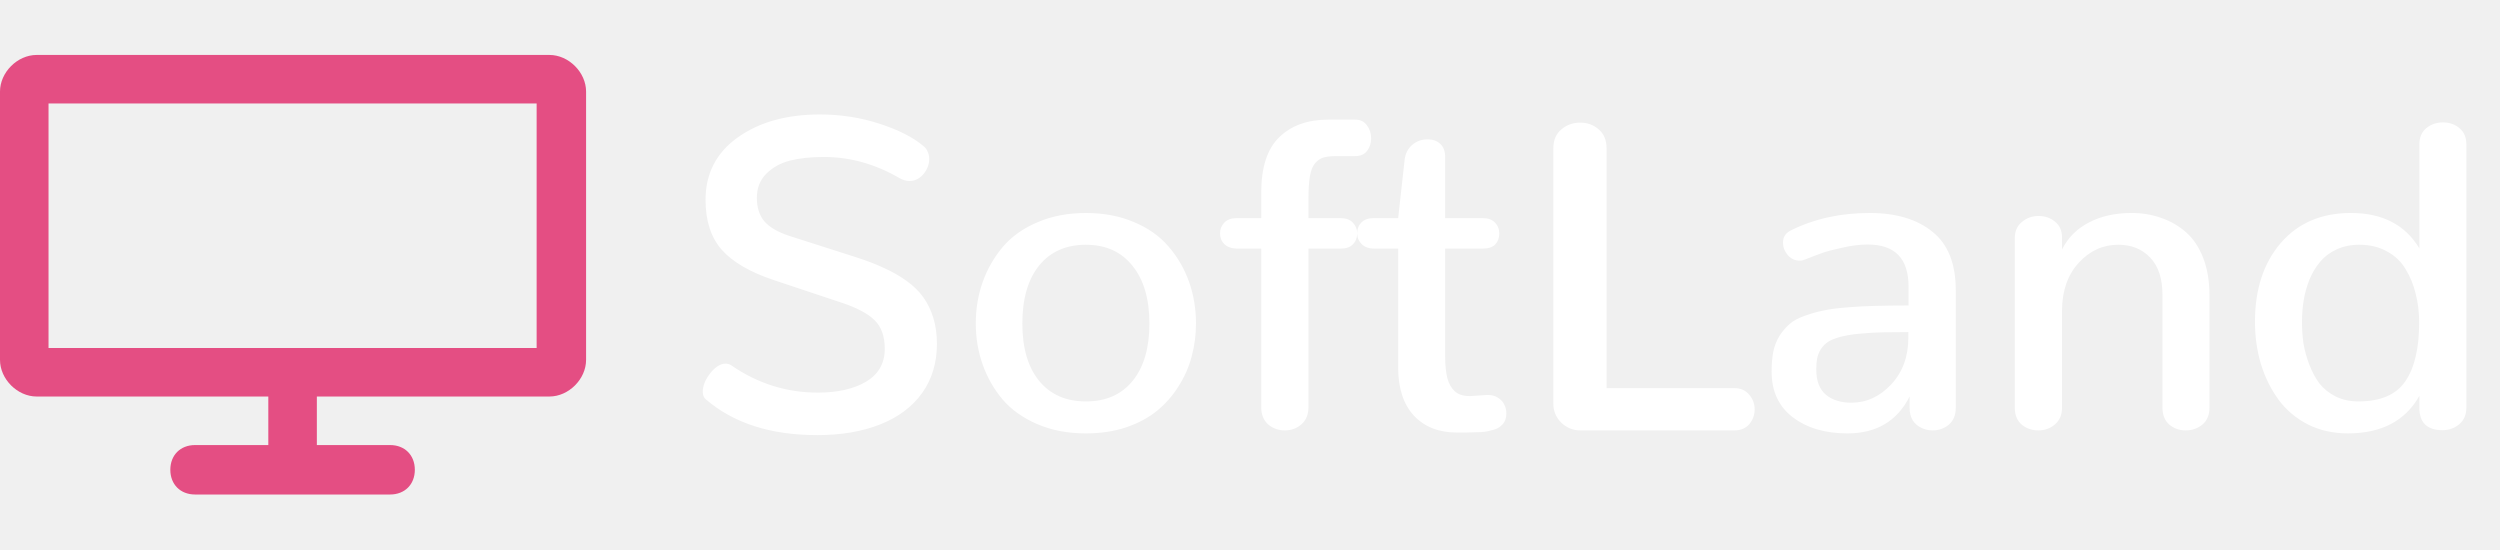
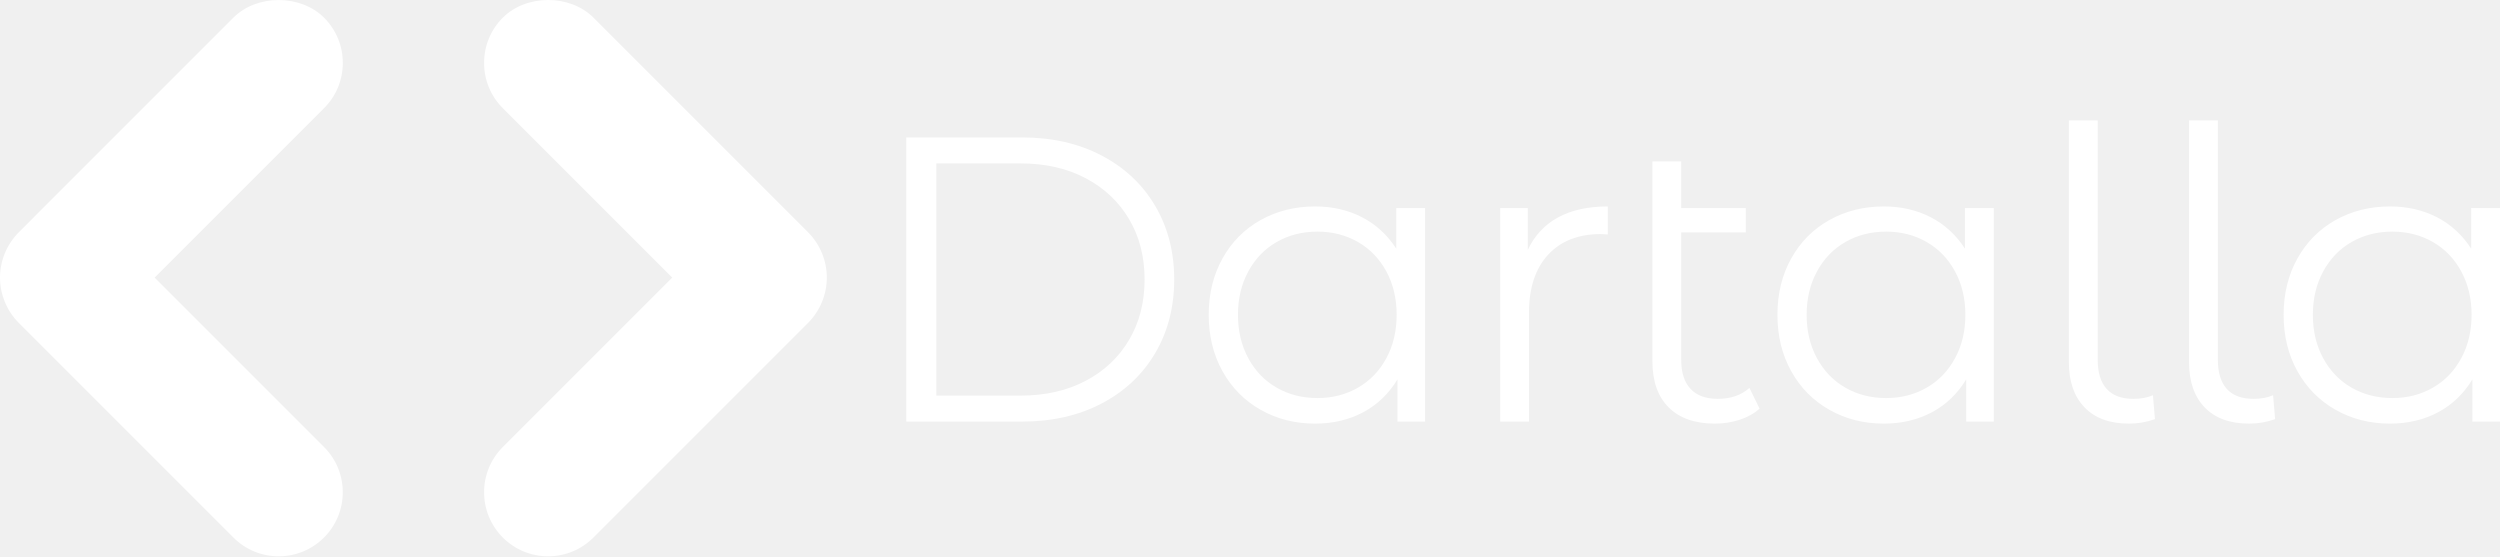
- <svg xmlns="http://www.w3.org/2000/svg" fill="none" height="60" viewBox="0 0 273 60" width="273">
-   <path d="m89.211 47.516c2.641 0 4.945-.391 6.914-1.172 1.969-.781 3.492-1.922 4.57-3.422 1.078-1.516 1.617-3.305 1.617-5.367 0-1.047-.132-2-.398-2.859s-.633-1.609-1.102-2.25c-.468-.656-1.078-1.25-1.828-1.781-.734-.531-1.539-.992-2.414-1.383-.859-.406-1.867-.797-3.023-1.172l-7.406-2.367c-1.219-.406-2.109-.93-2.672-1.57-.547-.656-.82-1.508-.82-2.555 0-1.078.344-1.961 1.031-2.648.688-.688 1.547-1.164 2.578-1.43 1.047-.266 2.281-.399 3.703-.399 2.844 0 5.578.758 8.203 2.273.391.234.773.351 1.148.351.594 0 1.101-.25 1.524-.75s.633-1.055.633-1.664c0-.281-.055-.539-.164-.773-.094-.25-.25-.461-.469-.633-1.125-.953-2.727-1.766-4.805-2.438-2.062-.672-4.226-1.008-6.492-1.008-3.641 0-6.633.836-8.977 2.508s-3.516 3.945-3.516 6.82c0 2.297.594 4.117 1.781 5.461 1.188 1.328 3.062 2.422 5.625 3.281l7.453 2.484c1.688.562 2.891 1.203 3.609 1.922.734.719 1.102 1.758 1.102 3.117 0 1.578-.68 2.773-2.039 3.586-1.344.797-3.102 1.195-5.273 1.195-3.422 0-6.57-.992-9.445-2.977-.094-.062-.195-.109-.305-.141-.109-.031-.219-.047-.328-.047-.281 0-.578.102-.891.305-.297.203-.562.461-.797.773-.234.297-.43.625-.586.984-.141.359-.211.695-.211 1.008 0 .375.117.656.352.844 3.031 2.594 7.07 3.891 12.117 3.891zm29.367-3.68c-2.172 0-3.875-.75-5.109-2.25-1.219-1.5-1.828-3.586-1.828-6.258 0-2.703.609-4.812 1.828-6.328 1.234-1.516 2.937-2.273 5.109-2.273s3.867.766 5.086 2.297c1.234 1.516 1.852 3.617 1.852 6.305 0 2.672-.61 4.758-1.828 6.258-1.219 1.5-2.922 2.25-5.11 2.25zm0 3.492c1.594 0 3.055-.219 4.383-.656 1.328-.453 2.453-1.055 3.375-1.805.937-.766 1.726-1.664 2.367-2.695.656-1.031 1.133-2.117 1.43-3.258.312-1.156.469-2.352.469-3.586 0-1.625-.258-3.156-.774-4.594s-1.266-2.719-2.25-3.844c-.969-1.125-2.226-2.008-3.773-2.648-1.547-.656-3.289-.984-5.227-.984-1.953 0-3.711.336-5.273 1.008-1.563.656-2.828 1.555-3.797 2.695-.953 1.125-1.688 2.406-2.203 3.844-.5 1.422-.75 2.93-.75 4.523 0 1.562.25 3.055.75 4.477.5 1.406 1.226 2.68 2.179 3.82.969 1.125 2.235 2.023 3.797 2.695 1.563.672 3.328 1.008 5.297 1.008zm21.727-.328c.703 0 1.304-.219 1.804-.656.516-.453.774-1.078.774-1.875v-17.32h3.515c.594 0 1.04-.156 1.336-.469.313-.312.469-.711.469-1.195 0-.453-.156-.844-.469-1.172-.312-.328-.757-.492-1.336-.492h-3.515v-2.086c0-1.047.055-1.883.164-2.508.109-.641.305-1.117.586-1.43s.594-.516.937-.609c.344-.094.821-.141 1.43-.141h1.992c.563 0 .992-.188 1.289-.562.297-.391.446-.852.446-1.383 0-.547-.157-1.024-.469-1.43-.297-.406-.719-.609-1.266-.609h-2.93c-2.265 0-4.054.641-5.367 1.922-1.312 1.266-1.968 3.281-1.968 6.047v2.789h-2.649c-.016 0-.031 0-.047 0-.578 0-1.023.164-1.336.492-.312.328-.468.719-.468 1.172 0 .469.156.859.468 1.172.328.313.789.477 1.383.492h2.649v17.32c0 .797.25 1.422.75 1.875.515.437 1.125.656 1.828.656zm18.797.234h.281.351.282c.343 0 .632-.008.867-.024.234 0 .5-.008.797-.023s.554-.047.773-.094c.219-.047.438-.102.656-.164.235-.062.43-.148.586-.258.157-.109.297-.234.422-.375.125-.141.219-.305.281-.492.063-.203.094-.43.094-.68 0-.344-.078-.664-.234-.961-.141-.297-.367-.539-.68-.727-.297-.203-.656-.305-1.078-.305-.062 0-.117 0-.164 0l-1.711.117h-.211c-.641 0-1.156-.172-1.547-.516-.39-.359-.664-.844-.82-1.453-.156-.625-.235-1.406-.235-2.344v-11.789h4.102c.609 0 1.063-.148 1.359-.445.297-.312.446-.711.446-1.195s-.157-.883-.469-1.195c-.297-.328-.742-.492-1.336-.492h-4.102v-6.656c0-.656-.179-1.141-.539-1.453-.343-.328-.796-.492-1.359-.492-.687 0-1.266.211-1.734.633-.453.406-.719.945-.797 1.617l-.703 6.351h-2.649c-.593 0-1.047.156-1.359.469-.313.312-.469.703-.469 1.172 0 .469.164.867.492 1.195.328.328.789.492 1.383.492h2.602v13.008c0 2.234.57 3.977 1.711 5.227 1.156 1.234 2.726 1.852 4.711 1.852zm13.476-.234h16.805c.703 0 1.25-.227 1.64-.68.391-.469.586-1.008.586-1.617 0-.609-.203-1.148-.609-1.617-.391-.469-.93-.703-1.617-.703h-13.945v-26.18c0-.891-.282-1.578-.844-2.062-.563-.5-1.242-.75-2.039-.75s-1.485.25-2.063.75c-.578.484-.867 1.172-.867 2.062v27.891c0 .797.289 1.484.867 2.062.594.563 1.289.844 2.086.844zm29.156.328c3.172 0 5.438-1.344 6.797-4.031v1.266c0 1.062.461 1.797 1.383 2.203.359.156.734.234 1.125.234.688 0 1.281-.211 1.781-.633.5-.438.75-1.047.75-1.828v-12.844c0-2.891-.843-5.016-2.531-6.375-1.687-1.375-3.977-2.062-6.867-2.062-3.203 0-6.07.633-8.602 1.898-.578.281-.867.727-.867 1.336 0 .5.172.953.516 1.359.359.406.789.609 1.289.609h.187c.063-.016.125-.031.188-.047.078-.016.148-.039.211-.07.875-.344 1.515-.586 1.922-.727.422-.156 1.132-.344 2.132-.562 1-.234 1.938-.352 2.813-.352 2.969 0 4.453 1.531 4.453 4.594v2.062c-1.437 0-2.656.016-3.656.047-1 .016-2.024.07-3.07.164-1.047.078-1.922.195-2.626.352-.687.141-1.367.336-2.039.586-.671.234-1.211.531-1.617.891-.39.344-.75.766-1.078 1.266-.312.5-.539 1.07-.68 1.711-.125.641-.187 1.375-.187 2.203 0 2.156.773 3.82 2.32 4.992s3.531 1.758 5.953 1.758zm.446-3.352c-1.157 0-2.086-.289-2.789-.867-.703-.594-1.055-1.516-1.055-2.766 0-.453.031-.852.094-1.195.078-.359.203-.68.375-.961s.375-.516.609-.703c.25-.203.578-.375.984-.516.422-.156.868-.274 1.336-.352.469-.094 1.055-.164 1.758-.211.719-.062 1.446-.102 2.18-.117.75-.016 1.656-.024 2.719-.024v.609c0 2.062-.625 3.766-1.875 5.109-1.25 1.328-2.696 1.992-4.336 1.992zm20.414 3.023c.703 0 1.304-.219 1.804-.656.516-.438.774-1.039.774-1.805v-10.664c.016-2.141.625-3.867 1.828-5.18s2.641-1.969 4.312-1.969c1.438 0 2.602.469 3.493 1.406.89.938 1.336 2.289 1.336 4.055v12.352c0 .781.25 1.391.75 1.828.5.422 1.093.633 1.781.633.703 0 1.312-.211 1.828-.633.516-.438.773-1.047.773-1.828v-12.305c0-1.531-.226-2.883-.679-4.055s-1.078-2.109-1.875-2.812-1.703-1.227-2.719-1.57c-1-.359-2.078-.539-3.234-.539-1.782 0-3.328.344-4.641 1.031-1.313.672-2.297 1.656-2.953 2.953v-1.312c0-.734-.25-1.305-.75-1.711-.5-.422-1.102-.633-1.805-.633s-1.312.219-1.828.656c-.516.422-.773 1.008-.773 1.758v18.539c0 .781.25 1.391.75 1.828.515.422 1.125.633 1.828.633zm33.773.328c3.688 0 6.297-1.367 7.828-4.101v1.289c0 1.641.844 2.461 2.532 2.461.703 0 1.312-.219 1.828-.656.515-.438.773-1.039.773-1.805v-28.758c0-.75-.25-1.336-.75-1.758s-1.101-.633-1.805-.633c-.703 0-1.312.211-1.828.633-.5.422-.75 1.008-.75 1.758v11.367c-1.547-2.578-4.039-3.867-7.476-3.867-3.219 0-5.774 1.094-7.664 3.281-1.875 2.188-2.813 5.055-2.813 8.601 0 1.625.219 3.172.656 4.641.454 1.453 1.094 2.742 1.922 3.867s1.891 2.023 3.188 2.695c1.297.656 2.75.984 4.359.984zm1.172-3.492c-.922 0-1.75-.18-2.484-.539-.735-.375-1.328-.852-1.782-1.43-.437-.594-.804-1.281-1.101-2.062-.297-.781-.508-1.547-.633-2.297-.109-.766-.164-1.547-.164-2.344 0-.812.063-1.602.187-2.367.126-.766.336-1.524.633-2.273.313-.75.703-1.398 1.172-1.945.469-.562 1.063-1.008 1.781-1.336.735-.344 1.563-.516 2.485-.516 1.156 0 2.164.242 3.023.727.875.469 1.555 1.117 2.039 1.945.5.812.867 1.711 1.102 2.695.25.969.375 2.008.375 3.117 0 2.828-.508 4.977-1.524 6.445-1 1.453-2.703 2.18-5.109 2.18z" fill="#fff" />
-   <path d="m60 6h-56c-2.1 0-4 1.9-4 4v29.3c0 2.1 1.9 4 4 4h25.3v5.3h-8c-1.6 0-2.7 1.1-2.7 2.7s1.1 2.7 2.7 2.7h21.3c1.6 0 2.7-1.1 2.7-2.7s-1.1-2.7-2.7-2.7h-8v-5.3h25.4c2.1 0 4-1.9 4-4v-29.3c0-2.1-1.9-4-4-4zm-1.3 32h-53.4v-26.7h53.3v26.7z" fill="#e44e83" />
+ <svg xmlns="http://www.w3.org/2000/svg" xml:space="preserve" width="192.278mm" height="42.786mm" version="1.1" style="shape-rendering:geometricPrecision; text-rendering:geometricPrecision; image-rendering:optimizeQuality; fill-rule:evenodd; clip-rule:evenodd" viewBox="0 0 19201.38 4272.72">
+   <defs>
+     <style type="text/css">
+    
+     .fil0 {fill:#ffffff;fill-rule:nonzero}
+    
+   </style>
+   </defs>
+   <g id="Layer_x0020_1">
+     <path class="fil0" d="M6960.86 1055.57l888.57 0c230.75,0 434.47,46.24 611.14,138.72 176.68,92.47 313.9,221.33 411.65,386.55 97.59,165.4 146.38,354.05 146.38,565.96 0,212.08 -48.79,400.73 -146.38,565.96 -97.76,165.22 -234.98,294.08 -411.65,386.55 -176.68,92.48 -380.39,138.72 -611.14,138.72l-888.57 0 0 -2182.46zm876.15 1982.97c191.3,0 358.63,-37.96 502.02,-113.88 143.38,-75.75 254.53,-180.72 333.44,-314.95 79.09,-134.05 118.64,-288.35 118.64,-462.91 0,-174.56 -39.55,-328.87 -118.64,-462.91 -78.91,-134.05 -190.06,-239.03 -333.44,-314.95 -143.38,-75.93 -310.72,-113.88 -502.02,-113.88l-645.49 0 0 1783.49 645.49 0z" />
+     <path class="fil0" d="M10945.3 1598.01l0 1640.01 -211.91 0 0 -324.19c-66.59,110.09 -154.4,194.28 -263.43,252.59 -109.21,58.13 -232.34,87.19 -369.38,87.19 -153.78,0 -293.11,-35.32 -418,-105.95 -124.71,-70.63 -222.38,-169.37 -293.02,-296.19 -70.63,-126.83 -105.95,-271.27 -105.95,-433.31 0,-162.24 35.32,-306.68 105.95,-433.32 70.63,-126.83 168.31,-225.12 293.02,-294.87 124.89,-69.57 264.22,-104.37 418,-104.37 133,0 253.04,27.57 360.13,82.71 106.92,55.13 194.73,135.63 263.43,241.5l0 -311.78 221.16 0zm-825.95 1459.28c114.14,0 217.54,-26.5 310.19,-79.53 92.47,-53.02 165.22,-128.4 218.24,-226.17 52.85,-97.59 79.27,-208.73 79.27,-333.44 0,-124.72 -26.42,-235.96 -79.27,-333.71 -53.02,-97.59 -125.77,-172.89 -218.24,-225.91 -92.65,-53.02 -196.05,-79.53 -310.19,-79.53 -116.43,0 -220.89,26.51 -313.37,79.53 -92.65,53.02 -165.4,128.32 -218.24,225.91 -53.03,97.76 -79.53,208.99 -79.53,333.71 0,124.71 26.5,235.86 79.53,333.44 52.84,97.77 125.59,173.15 218.24,226.17 92.48,53.03 196.93,79.53 313.37,79.53z" />
+     <path class="fil0" d="M11734.26 1919.3c51.97,-110.27 129.38,-193.4 232.25,-249.42 102.87,-56.19 230.22,-84.29 382.06,-84.29l0 215.07 -53.11 -2.91c-172.62,0 -307.74,52.94 -405.31,158.8 -97.77,106.04 -146.65,254.71 -146.65,446.01l0 835.46 -221.15 0 0 -1640.01 211.9 0 0 321.29z" />
+     <path class="fil0" d="M13514.57 3138.41c-41.57,37.35 -92.47,65.88 -152.72,85.61 -60.42,19.72 -123.83,29.59 -190.24,29.59 -153.77,0 -272.23,-41.57 -355.37,-124.71 -83.15,-83.15 -124.71,-200.54 -124.71,-352.21l0 -1537.24 221.15 0 0 358.55 495.95 0 0 187.07 -495.95 -0.01 0 979.2c0,97.59 23.96,171.83 71.87,222.73 47.73,50.91 117.31,76.36 208.73,76.36 99.87,0 180.99,-28.01 243.35,-84.02l77.94 159.06z" />
+     <path class="fil0" d="M15313.38 1598.01l0 1640.01 -211.91 0 0 -324.19c-66.58,110.09 -154.39,194.28 -263.43,252.59 -109.21,58.13 -232.34,87.19 -369.38,87.19 -153.95,0 -293.28,-35.32 -418,-105.95 -124.71,-70.63 -222.38,-169.37 -293.02,-296.19 -70.63,-126.83 -105.95,-271.27 -105.95,-433.31 0,-162.24 35.32,-306.68 105.95,-433.32 70.63,-126.83 168.31,-225.12 293.02,-294.87 124.72,-69.57 264.05,-104.37 418,-104.37 133,0 252.95,27.57 359.87,82.71 107.09,55.13 194.9,135.63 263.43,241.5l0 -311.78 221.42 0zm-826.22 1459.28c114.32,0 217.72,-26.5 310.2,-79.53 92.47,-53.02 165.22,-128.4 218.24,-226.17 53.02,-97.59 79.53,-208.73 79.53,-333.44 0,-124.72 -26.51,-235.96 -79.53,-333.71 -53.02,-97.59 -125.77,-172.89 -218.24,-225.91 -92.48,-53.02 -195.88,-79.53 -310.2,-79.53 -116.43,0 -220.89,26.51 -313.36,79.53 -92.47,53.02 -165.22,128.32 -218.25,225.91 -53.02,97.76 -79.53,208.99 -79.53,333.71 0,124.71 26.51,235.86 79.53,333.44 53.03,97.77 125.77,173.15 218.25,226.17 92.47,53.03 196.93,79.53 313.36,79.53z" />
+     <path class="fil0" d="M16351.77 3253.61c-147.61,0 -261.4,-41.57 -341.37,-124.71 -80.15,-83.15 -120.22,-198.52 -120.22,-346.13l0 -1857.99 221.42 0 0 1839.5c0,97.59 22.9,171.83 68.71,222.73 45.62,50.91 114.14,76.36 205.56,76.36 58.31,0 108.24,-9.34 149.81,-28.01l15.59 183.9c-64.47,22.9 -130.97,34.35 -199.49,34.35z" />
+     <path class="fil0" d="M17274.42 3253.61c-147.43,0 -261.22,-41.57 -341.37,-124.71 -79.97,-83.15 -119.95,-198.52 -119.95,-346.13l0 -1857.99 221.42 0 0 1839.5c0,97.59 22.82,171.83 68.44,222.73 45.8,50.91 114.4,76.36 205.83,76.36 58.3,0 108.24,-9.34 149.81,-28.01l15.59 183.9c-64.47,22.9 -131.05,34.35 -199.76,34.35z" />
+     <path class="fil0" d="M19201.38 1598.01l0 1640.01 -212.17 0 0 -324.19c-66.41,110.09 -154.22,194.28 -263.43,252.59 -109.03,58.13 -232.16,87.19 -369.38,87.19 -153.78,0 -293.02,-35.32 -417.73,-105.95 -124.72,-70.63 -222.38,-169.37 -293.03,-296.19 -70.81,-126.83 -106.21,-271.27 -106.21,-433.31 0,-162.24 35.41,-306.68 106.21,-433.32 70.63,-126.83 168.31,-225.12 293.03,-294.87 124.71,-69.57 263.96,-104.37 417.73,-104.37 133,0 253.04,27.57 360.13,82.71 107.09,55.13 194.9,135.63 263.43,241.5l0 -311.78 221.42 0zm-826.21 1459.28c114.32,0 217.72,-26.5 310.19,-79.53 92.47,-53.02 165.22,-128.4 218.25,-226.17 53.02,-97.59 79.52,-208.73 79.52,-333.44 0,-124.72 -26.5,-235.96 -79.52,-333.71 -53.03,-97.59 -125.78,-172.89 -218.25,-225.91 -92.47,-53.02 -195.87,-79.53 -310.19,-79.53 -116.43,0 -220.89,26.51 -313.37,79.53 -92.47,53.02 -165.22,128.32 -218.24,225.91 -53.03,97.76 -79.53,208.99 -79.53,333.71 0,124.71 26.5,235.86 79.53,333.44 53.02,97.77 125.77,173.15 218.24,226.17 92.48,53.03 196.94,79.53 313.37,79.53z" />
+     <g>
+       <path class="fil0" d="M2632.92 483.45c0,-131.58 -51.26,-254.97 -144.58,-348.29 -180.51,-179.77 -515.81,-180.01 -695.58,0.26l-1648.71 1648.91c-91.87,92.35 -143.74,217.49 -144.04,347.82 0,129.52 52.53,256.24 144.05,347.79l1649.23 1649.21c91.67,91.85 216.25,143.54 346.08,143.54 0.48,0 0.96,0 1.43,0 130.79,0 253.97,-50.99 347.53,-144.05 92.31,-91.62 144.34,-216.41 144.34,-346.51 0,-0.42 0,-0.9 0,-1.31 0,-131.32 -51.26,-254.97 -144.32,-347.79l-1300.66 -1300.88 1300.41 -1300.65c92.62,-91.46 144.83,-216.32 144.83,-346.53 0,-0.48 0,-1.07 0,-1.55l-0.01 0.03zm3573.8 1300.91l-1648.96 -1649.21c-180.28,-180.01 -514.54,-180.54 -695.85,0.5 -92,91.59 -143.77,216.25 -143.77,346.15 0,0.42 0,0.96 0,1.37 0,131.85 51.26,255.24 143.79,347.79l1301.18 1301.18 -1301.18 1301.15c-92.02,91.59 -143.79,216.25 -143.79,346.15 0,0.42 0,1.02 0,1.43 0,131.05 50.99,254.71 144.32,348.29 93.06,92.55 216.71,143.55 347.53,143.55 130.82,0 254.21,-50.99 347.53,-143.81l1648.97 -1648.94c91.85,-92.38 143.67,-217.45 144.03,-347.8 0,-129.55 -52.26,-256.27 -143.79,-347.79l-0.01 -0.01zm0 0l0 0 0 0z" />
+     </g>
+   </g>
</svg>
